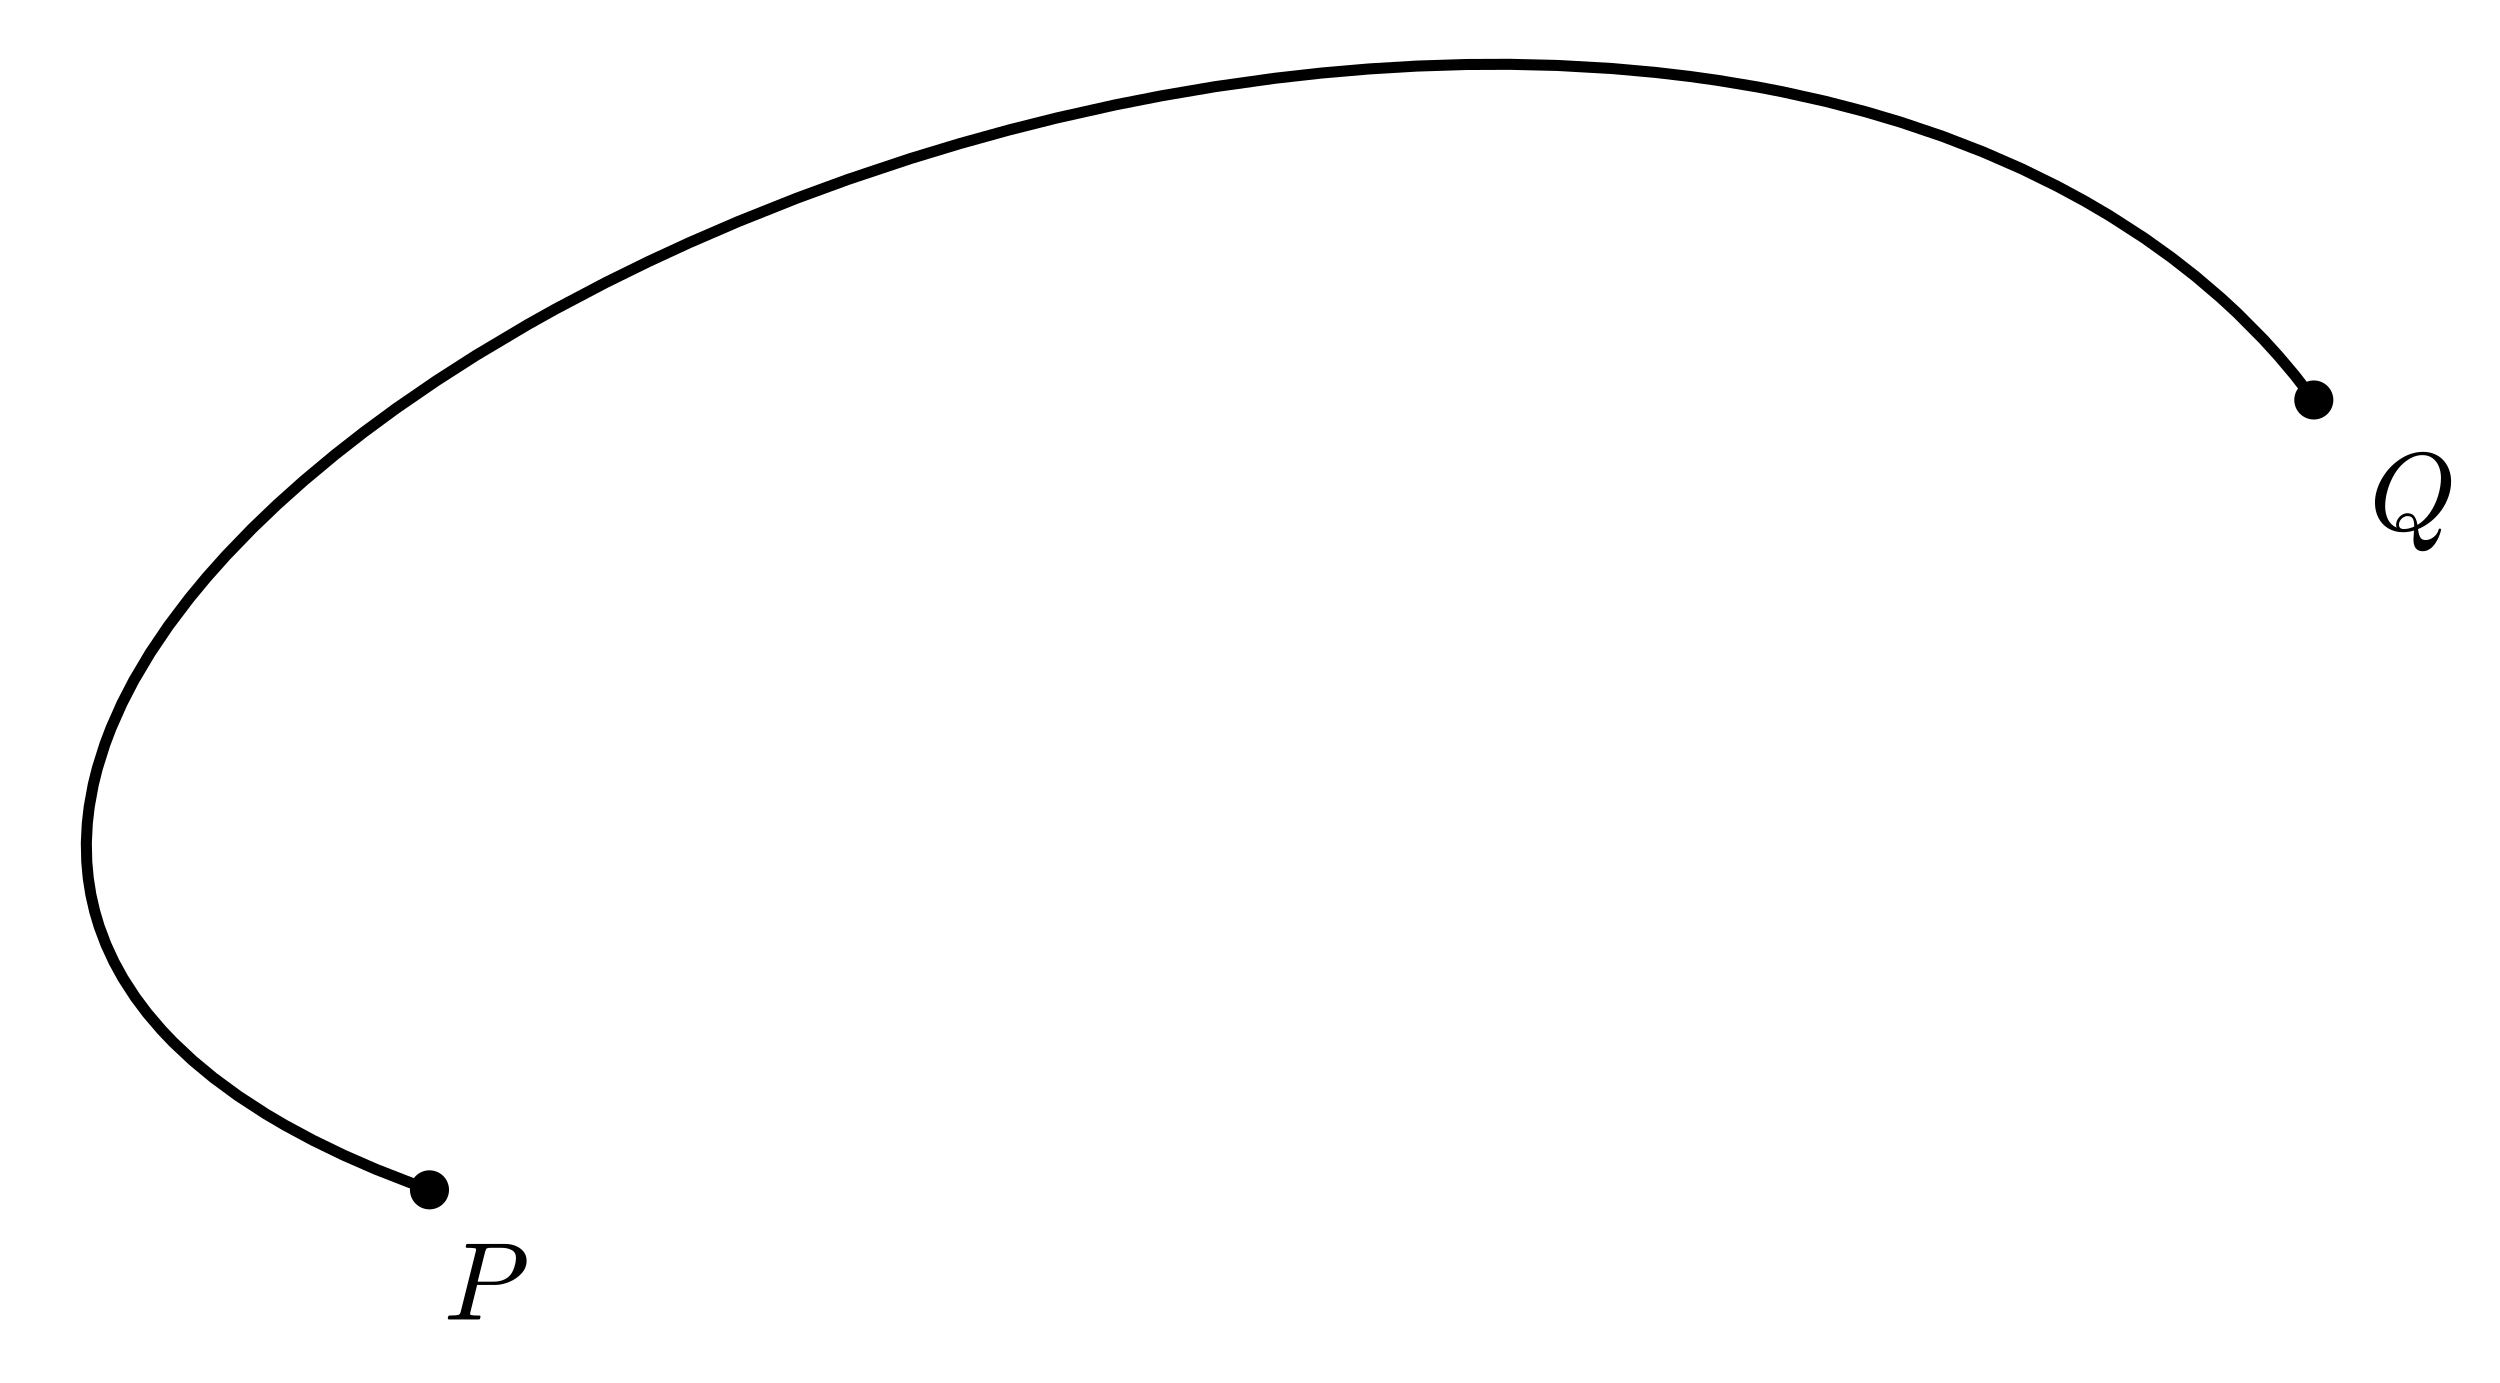
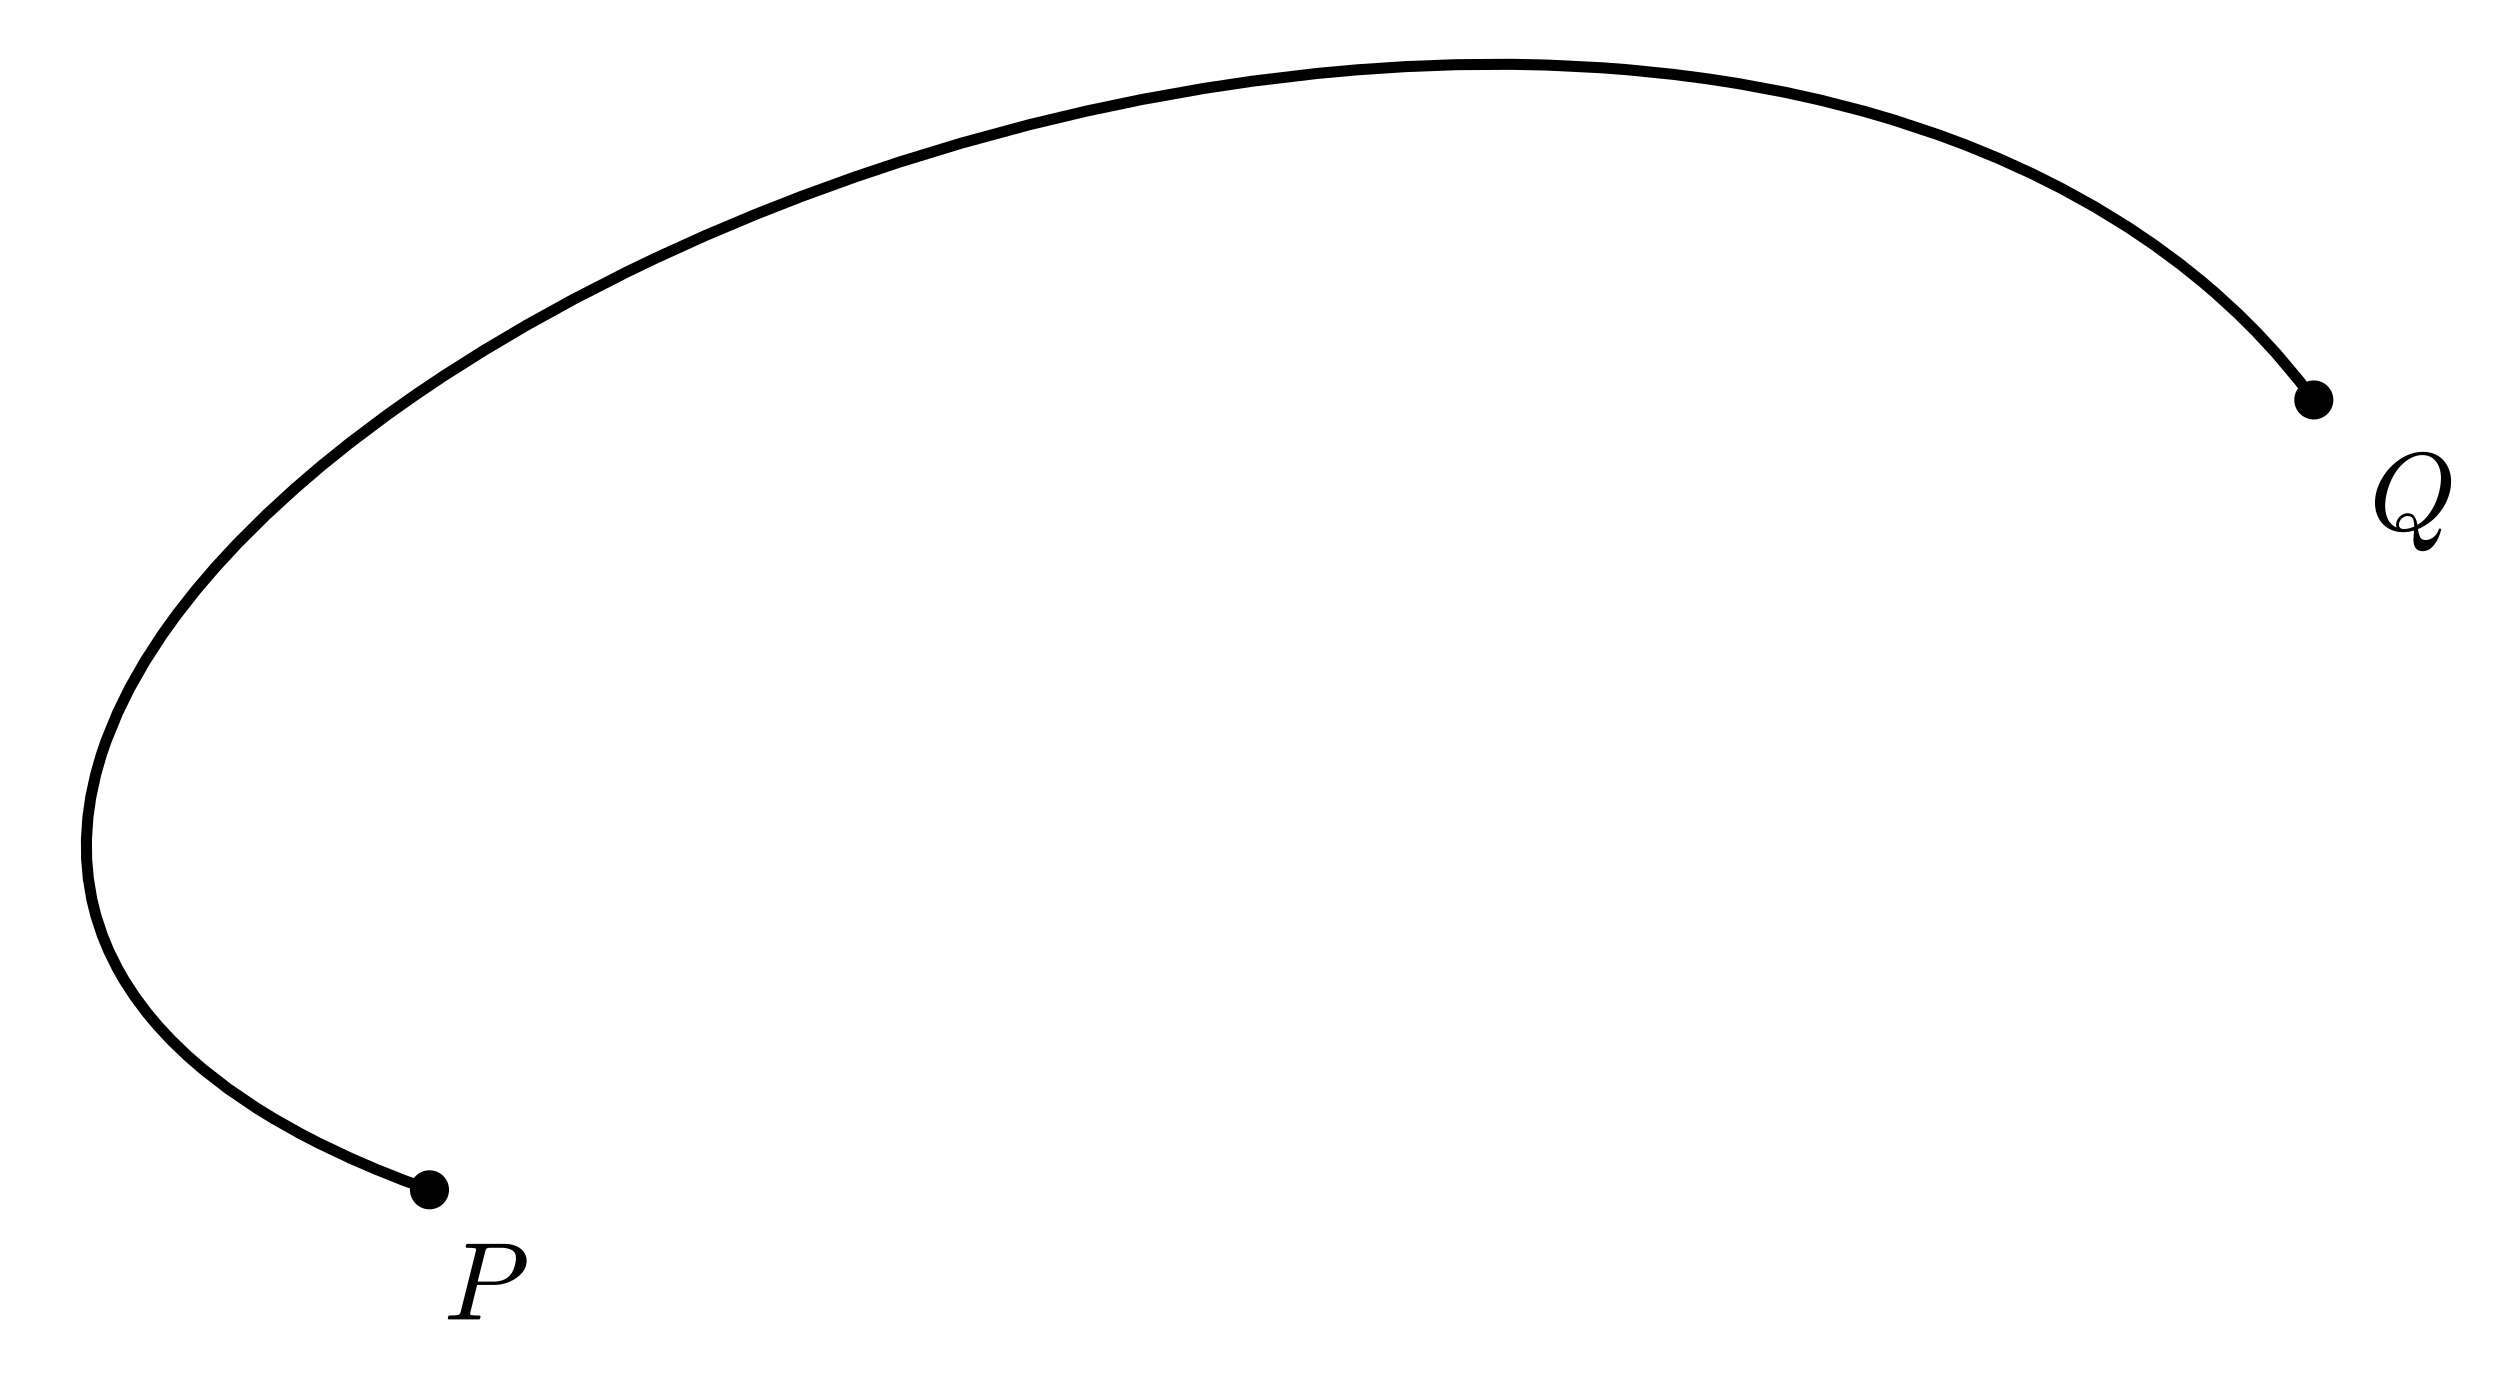
- <svg xmlns="http://www.w3.org/2000/svg" xmlns:xlink="http://www.w3.org/1999/xlink" width="452.368pt" height="250.245pt" viewBox="0 0 452.368 250.245" version="1.1">
+ <svg xmlns="http://www.w3.org/2000/svg" xmlns:xlink="http://www.w3.org/1999/xlink" width="452.368pt" height="250.239pt" viewBox="0 0 452.368 250.239" version="1.1">
  <defs>
    <style type="text/css">*{stroke-linejoin: round; stroke-linecap: butt}</style>
  </defs>
  <g id="figure_1">
    <g id="patch_1">
-       <path d="M 0 250.245  L 452.368 250.245  L 452.368 0  L 0 0  z " style="fill: #ffffff" />
+       <path d="M 0 250.239  L 452.368 250.239  L 452.368 -0  L 0 -0  z " style="fill: #ffffff" />
    </g>
    <g id="axes_1">
      <g id="patch_2">
-         <path d="M 7.2 237.802  L 445.168 237.802  L 445.168 7.2  L 7.2 7.2  z " style="fill: #ffffff" />
+         <path d="M 7.2 237.796  L 445.168 237.796  L 445.168 7.2  L 7.2 7.2  z " style="fill: #ffffff" />
      </g>
      <g id="PathCollection_1">
-         <path d="M 77.713 218.835  C 78.651 218.835 79.55 218.462 80.213 217.799  C 80.876 217.136 81.249 216.237 81.249 215.299  C 81.249 214.362 80.876 213.462 80.213 212.799  C 79.55 212.136 78.651 211.764 77.713 211.764  C 76.776 211.764 75.876 212.136 75.213 212.799  C 74.55 213.462 74.178 214.362 74.178 215.299  C 74.178 216.237 74.55 217.136 75.213 217.799  C 75.876 218.462 76.776 218.835 77.713 218.835  z " clip-path="url(#p137346458f)" />
+         <path d="M 77.715 218.829  C 78.653 218.829 79.552 218.457 80.215 217.794  C 80.878 217.131 81.251 216.231 81.251 215.294  C 81.251 214.356 80.878 213.457 80.215 212.794  C 79.552 212.131 78.653 211.758 77.715 211.758  C 76.778 211.758 75.878 212.131 75.215 212.794  C 74.552 213.457 74.18 214.356 74.18 215.294  C 74.18 216.231 74.552 217.131 75.215 217.794  C 75.878 218.457 76.778 218.829 77.715 218.829  z " clip-path="url(#p24ee3fb962)" />
      </g>
      <g id="PathCollection_2">
-         <path d="M 418.678 75.911  C 419.615 75.911 420.515 75.538 421.178 74.875  C 421.841 74.212 422.213 73.313 422.213 72.375  C 422.213 71.437 421.841 70.538 421.178 69.875  C 420.515 69.212 419.615 68.84 418.678 68.84  C 417.74 68.84 416.841 69.212 416.178 69.875  C 415.515 70.538 415.142 71.437 415.142 72.375  C 415.142 73.313 415.515 74.212 416.178 74.875  C 416.841 75.538 417.74 75.911 418.678 75.911  z " clip-path="url(#p137346458f)" />
+         <path d="M 418.678 75.906  C 419.615 75.906 420.515 75.533 421.178 74.87  C 421.841 74.207 422.213 73.308 422.213 72.37  C 422.213 71.432 421.841 70.533 421.178 69.87  C 420.515 69.207 419.615 68.834 418.678 68.834  C 417.74 68.834 416.841 69.207 416.178 69.87  C 415.515 70.533 415.142 71.432 415.142 72.37  C 415.142 73.308 415.515 74.207 416.178 74.87  C 416.841 75.533 417.74 75.906 418.678 75.906  z " clip-path="url(#p24ee3fb962)" />
      </g>
      <g id="matplotlib.axis_1" />
      <g id="matplotlib.axis_2" />
      <g id="line2d_1">
-         <path d="M 418.678 72.375  L 415.233 67.91  L 412.34 64.479  L 409.559 61.417  L 404.821 56.646  L 401.844 53.898  L 397.353 50.063  L 392.903 46.587  L 388.05 43.117  L 381.805 39.081  L 377.295 36.43  L 372.247 33.701  L 365.854 30.566  L 358.891 27.522  L 351.511 24.673  L 343.933 22.112  L 337.599 20.231  L 330.344 18.344  L 322.495 16.602  L 318.005 15.737  L 310.846 14.545  L 305.751 13.83  L 299.561 13.105  L 291.743 12.404  L 281.874 11.844  L 273.13 11.637  L 265.324 11.671  L 256.397 11.956  L 247.638 12.48  L 239.077 13.221  L 230.689 14.162  L 219.88 15.68  L 210.234 17.323  L 201.8 18.978  L 191.122 21.369  L 182.579 23.518  L 173.632 25.997  L 164.755 28.69  L 153.359 32.497  L 144.187 35.858  L 133.582 40.086  L 124.792 43.885  L 117.419 47.29  L 109.648 51.108  L 100.492 55.933  L 95.535 58.704  L 86.127 64.303  L 78.898 68.94  L 71.666 73.912  L 65.835 78.199  L 60.576 82.31  L 54.975 86.985  L 50.19 91.265  L 45.634 95.63  L 40.907 100.528  L 37.396 104.464  L 34.243 108.272  L 30.483 113.244  L 27.161 118.166  L 24.233 123.099  L 22.065 127.292  L 20.099 131.723  L 18.985 134.657  L 17.618 138.994  L 16.875 141.985  L 16.15 145.942  L 15.795 149.021  L 15.622 152.507  L 15.698 155.919  L 15.968 158.896  L 16.443 161.902  L 17.134 164.922  L 17.947 167.644  L 19.165 170.89  L 20.627 174.055  L 22.281 177.06  L 24.485 180.461  L 26.636 183.329  L 29.242 186.382  L 31.334 188.579  L 34.876 191.909  L 38.638 195.031  L 43.062 198.285  L 48.091 201.558  L 51.63 203.642  L 56.647 206.341  L 62.133 209.003  L 68.012 211.575  L 75.681 214.567  L 77.713 215.299  L 77.713 215.299  " clip-path="url(#p137346458f)" style="fill: none; stroke: #000000; stroke-width: 2; stroke-linecap: square" />
+         <path d="M 418.678 72.37  L 416.12 69.011  L 411.915 63.992  L 408.268 60.059  L 405.008 56.819  L 400.861 53.023  L 398.441 50.955  L 394.498 47.793  L 389.836 44.353  L 385.071 41.13  L 379.15 37.49  L 373.067 34.123  L 367.786 31.472  L 361.656 28.683  L 355.865 26.304  L 350.799 24.412  L 342.587 21.688  L 337.19 20.112  L 329.349 18.102  L 322.989 16.698  L 314.629 15.142  L 309.087 14.281  L 302.763 13.456  L 294.4 12.611  L 289.864 12.265  L 279.734 11.764  L 273.418 11.635  L 263.526 11.703  L 254.43 12.048  L 245.389 12.648  L 238.293 13.296  L 226.682 14.68  L 217.811 16.005  L 206.553 18.015  L 196.61 20.095  L 186.205 22.575  L 173.853 25.928  L 162.846 29.296  L 154.63 32.049  L 144.996 35.546  L 136.642 38.823  L 127.5 42.681  L 118.675 46.691  L 113.429 49.216  L 103.847 54.119  L 95.229 58.875  L 87.493 63.456  L 80.327 67.994  L 75.289 71.372  L 70.105 75.03  L 63.271 80.169  L 58.121 84.315  L 53.406 88.353  L 48.159 93.169  L 42.96 98.346  L 39.067 102.552  L 35.557 106.647  L 32.048 111.107  L 29.321 114.899  L 26.225 119.67  L 23.457 124.535  L 21.276 128.98  L 19.175 134.128  L 18.291 136.725  L 17.31 140.159  L 16.436 144.184  L 15.908 147.863  L 15.638 151.86  L 15.674 155.435  L 15.984 158.998  L 16.615 162.732  L 17.35 165.695  L 18.503 169.205  L 19.626 171.944  L 21.215 175.17  L 22.5 177.416  L 24.387 180.312  L 26.642 183.328  L 28.554 185.605  L 31.036 188.27  L 33.864 190.994  L 36.716 193.475  L 41.29 197.021  L 46.452 200.527  L 49.52 202.412  L 54.337 205.125  L 57.618 206.826  L 63.442 209.592  L 67.995 211.561  L 72.877 213.51  L 77.715 215.294  L 77.715 215.294  " clip-path="url(#p24ee3fb962)" style="fill: none; stroke: #000000; stroke-width: 2; stroke-linecap: square" />
      </g>
      <g id="text_1">
-         <g transform="translate(80.24727 238.8858) scale(0.2 -0.2)">
+         <g transform="translate(80.24906 238.8799) scale(0.2 -0.2)">
          <defs>
            <path id="Cmmi10-50" d="M 313 0  Q 250 0 250 84  Q 253 100 262 139  Q 272 178 289 201  Q 306 225 331 225  Q 722 225 878 269  Q 959 297 997 441  L 1875 3956  Q 1888 4019 1888 4044  Q 1888 4113 1813 4122  Q 1691 4147 1350 4147  Q 1288 4147 1288 4231  Q 1291 4247 1300 4286  Q 1309 4325 1326 4348  Q 1344 4372 1369 4372  L 3578 4372  Q 3881 4372 4165 4264  Q 4450 4156 4631 3934  Q 4813 3713 4813 3397  Q 4813 2991 4527 2672  Q 4241 2353 3814 2175  Q 3388 1997 2988 1997  L 1947 1997  L 1556 416  Q 1544 353 1544 325  Q 1544 300 1551 283  Q 1559 266 1573 261  Q 1588 256 1619 250  Q 1741 225 2081 225  Q 2144 225 2144 141  Q 2122 50 2109 25  Q 2097 0 2034 0  L 313 0  z M 1978 2188  L 2875 2188  Q 3497 2188 3822 2522  Q 3988 2688 4092 3000  Q 4197 3313 4197 3566  Q 4197 3881 3956 4014  Q 3716 4147 3359 4147  L 2747 4147  Q 2572 4147 2515 4117  Q 2459 4088 2413 3928  L 1978 2188  z " transform="scale(0.015625)" />
          </defs>
          <use xlink:href="#Cmmi10-50" transform="translate(0 0.6875)" />
        </g>
      </g>
      <g id="text_2">
-         <g transform="translate(428.7452 95.96152) scale(0.2 -0.2)">
+         <g transform="translate(428.7452 95.95634) scale(0.2 -0.2)">
          <defs>
            <path id="Cmmi10-51" d="M 1947 -141  Q 1466 -141 1094 79  Q 722 300 520 692  Q 319 1084 319 1563  Q 319 2259 714 2950  Q 1109 3641 1756 4077  Q 2403 4513 3109 4513  Q 3475 4513 3778 4381  Q 4081 4250 4290 4017  Q 4500 3784 4614 3471  Q 4728 3159 4728 2791  Q 4728 2366 4581 1936  Q 4434 1506 4171 1136  Q 3909 766 3559 484  Q 3209 203 2809 38  Q 2850 -256 2934 -425  Q 3019 -594 3256 -594  Q 3506 -594 3726 -412  Q 3947 -231 4006 13  Q 4019 72 4078 72  Q 4147 72 4147 -13  Q 4100 -219 4008 -430  Q 3916 -641 3786 -823  Q 3656 -1006 3478 -1123  Q 3300 -1241 3084 -1241  Q 2547 -1241 2547 -550  Q 2547 -509 2562 -332  Q 2578 -156 2578 -44  Q 2269 -141 1947 -141  z M 1709 300  Q 1709 44 1991 44  Q 2275 44 2591 184  L 2591 244  Q 2591 503 2509 648  Q 2428 794 2194 794  Q 2078 794 1964 723  Q 1850 653 1779 539  Q 1709 425 1709 300  z M 1544 288  Q 1544 456 1637 612  Q 1731 769 1881 864  Q 2031 959 2203 959  Q 2481 959 2607 771  Q 2734 584 2778 281  Q 3188 525 3500 978  Q 3813 1431 3977 1973  Q 4141 2516 4141 3003  Q 4141 3356 4023 3656  Q 3906 3956 3664 4140  Q 3422 4325 3066 4325  Q 2722 4325 2403 4156  Q 2084 3988 1813 3706  Q 1550 3434 1342 3032  Q 1134 2631 1021 2193  Q 909 1756 909 1356  Q 909 947 1068 612  Q 1228 278 1569 128  Q 1544 194 1544 288  z " transform="scale(0.015625)" />
          </defs>
          <use xlink:href="#Cmmi10-51" transform="translate(0 0.484375)" />
        </g>
      </g>
    </g>
  </g>
  <defs>
-     <clipPath id="p137346458f">
-       <rect x="7.2" y="7.2" width="437.968" height="230.602" />
+     <clipPath id="p24ee3fb962">
+       <rect x="7.2" y="7.2" width="437.968" height="230.596" />
    </clipPath>
  </defs>
</svg>
